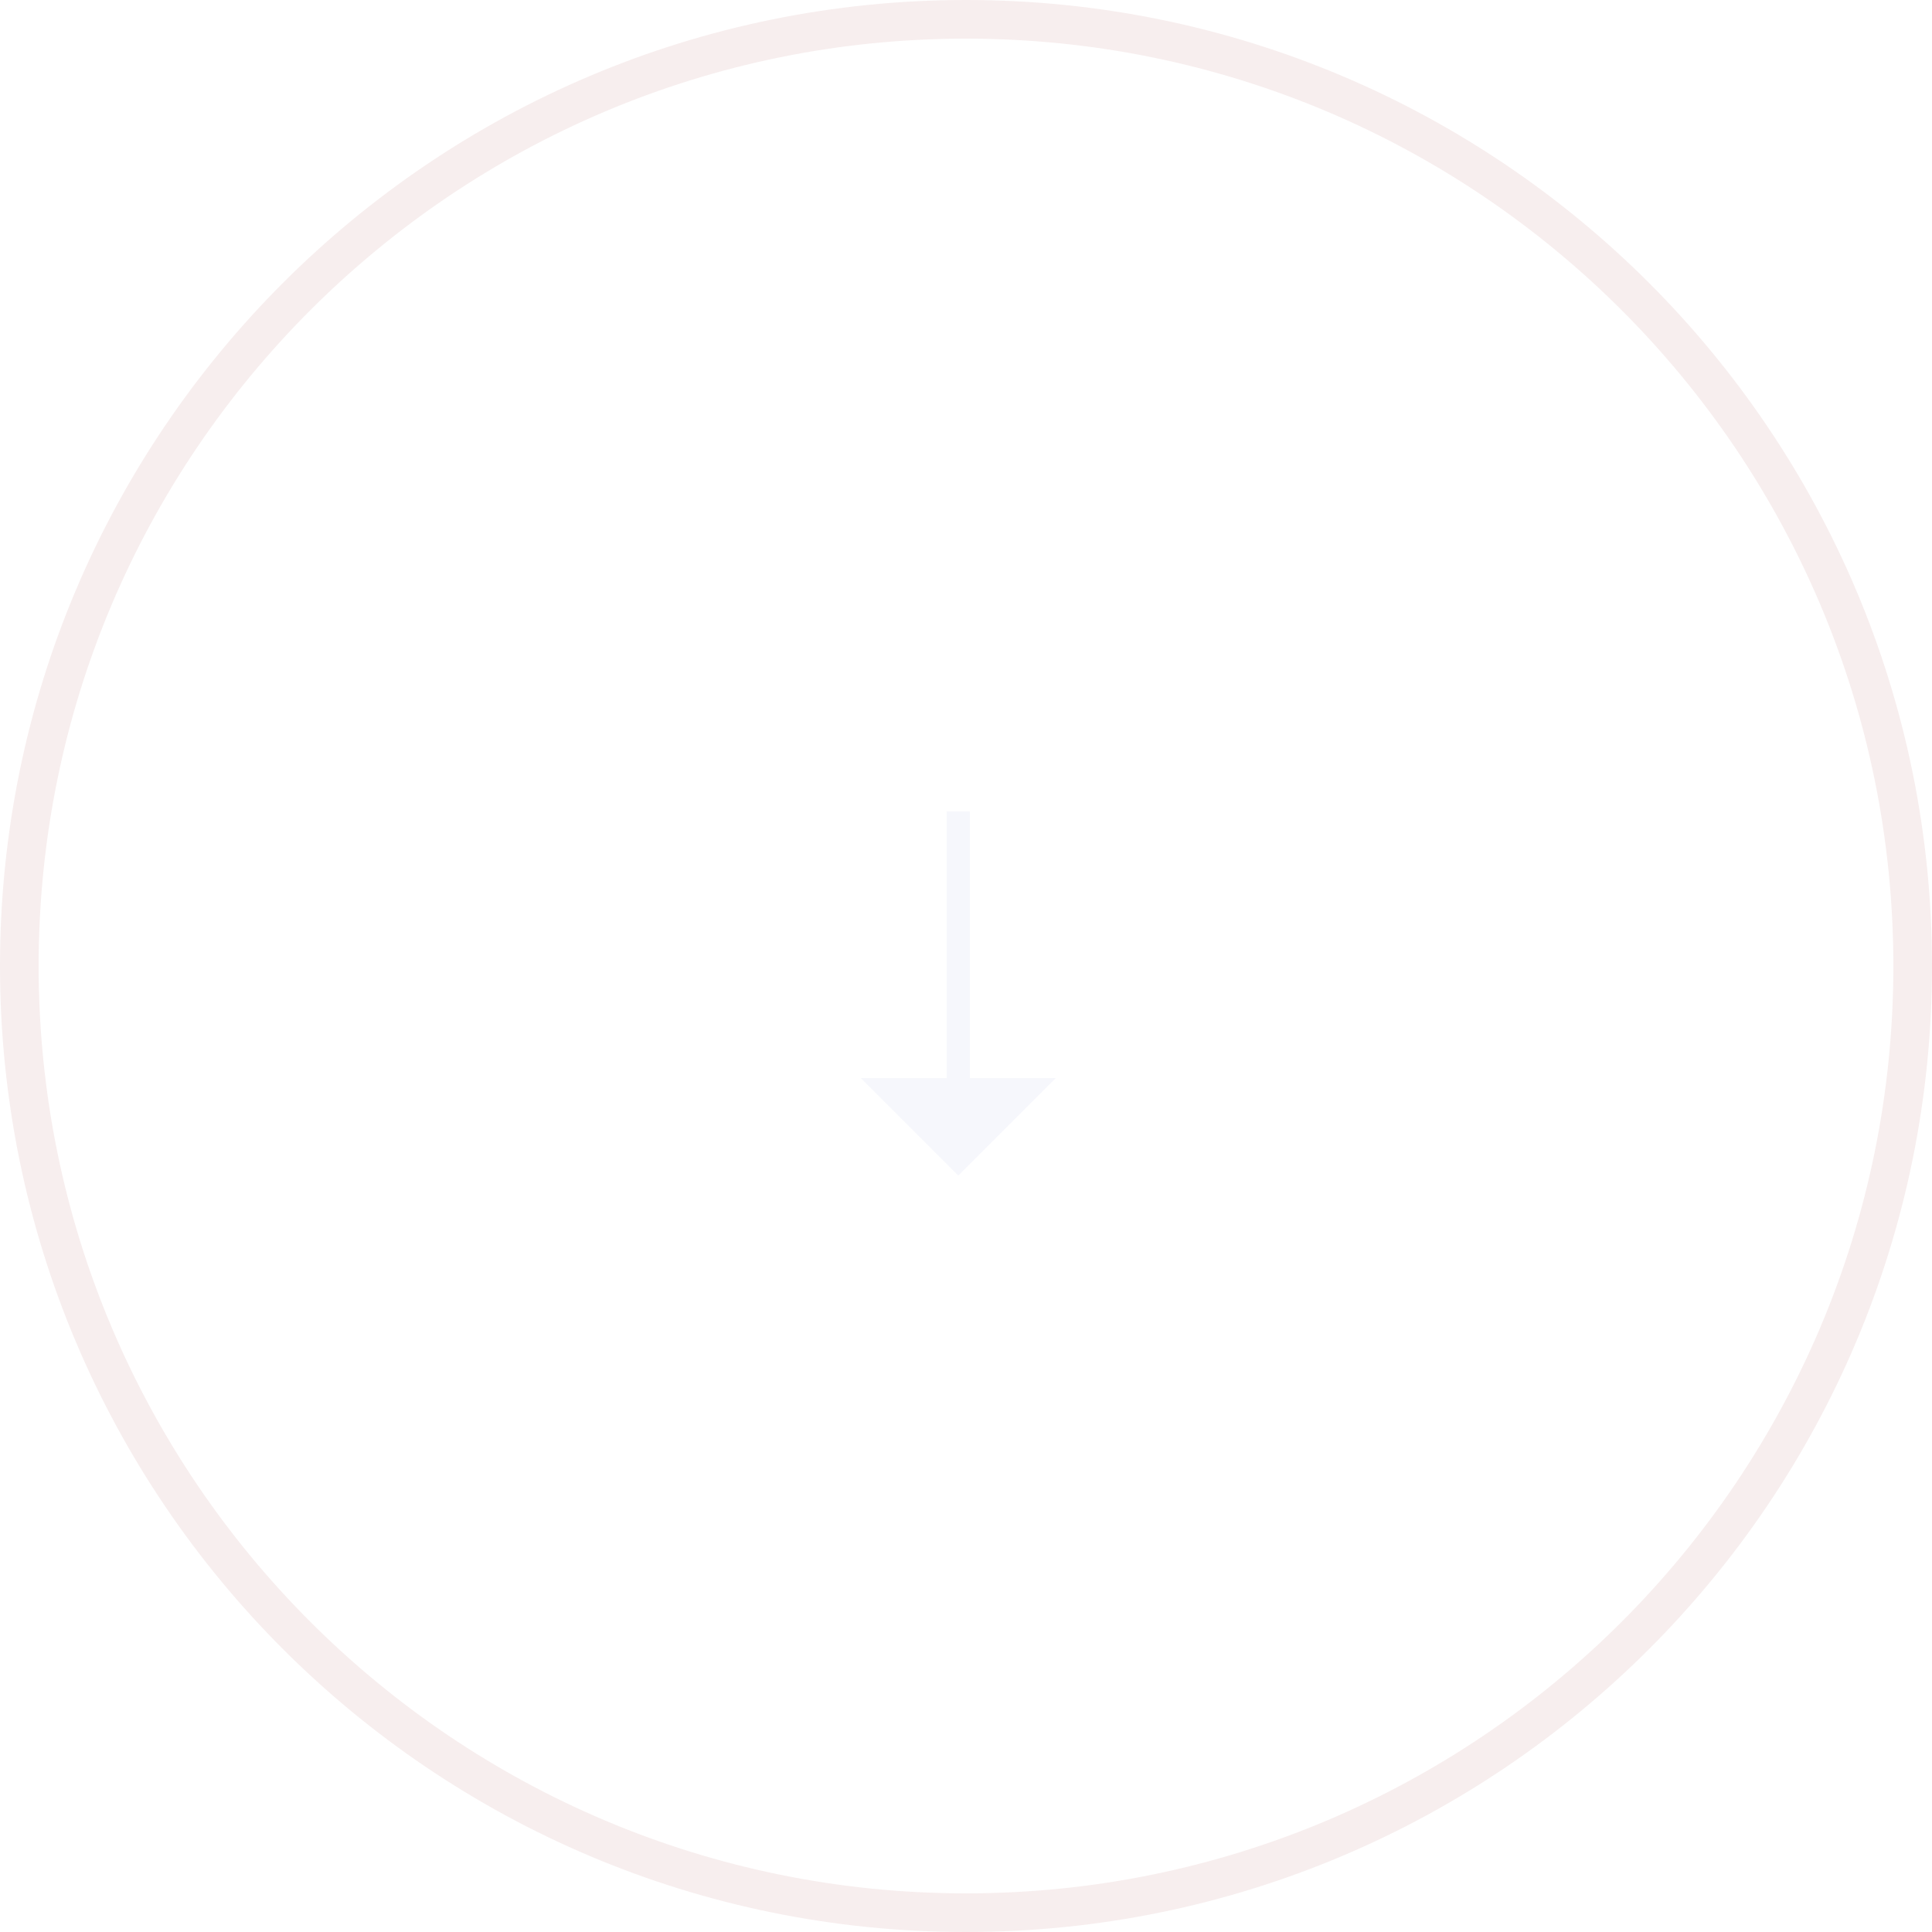
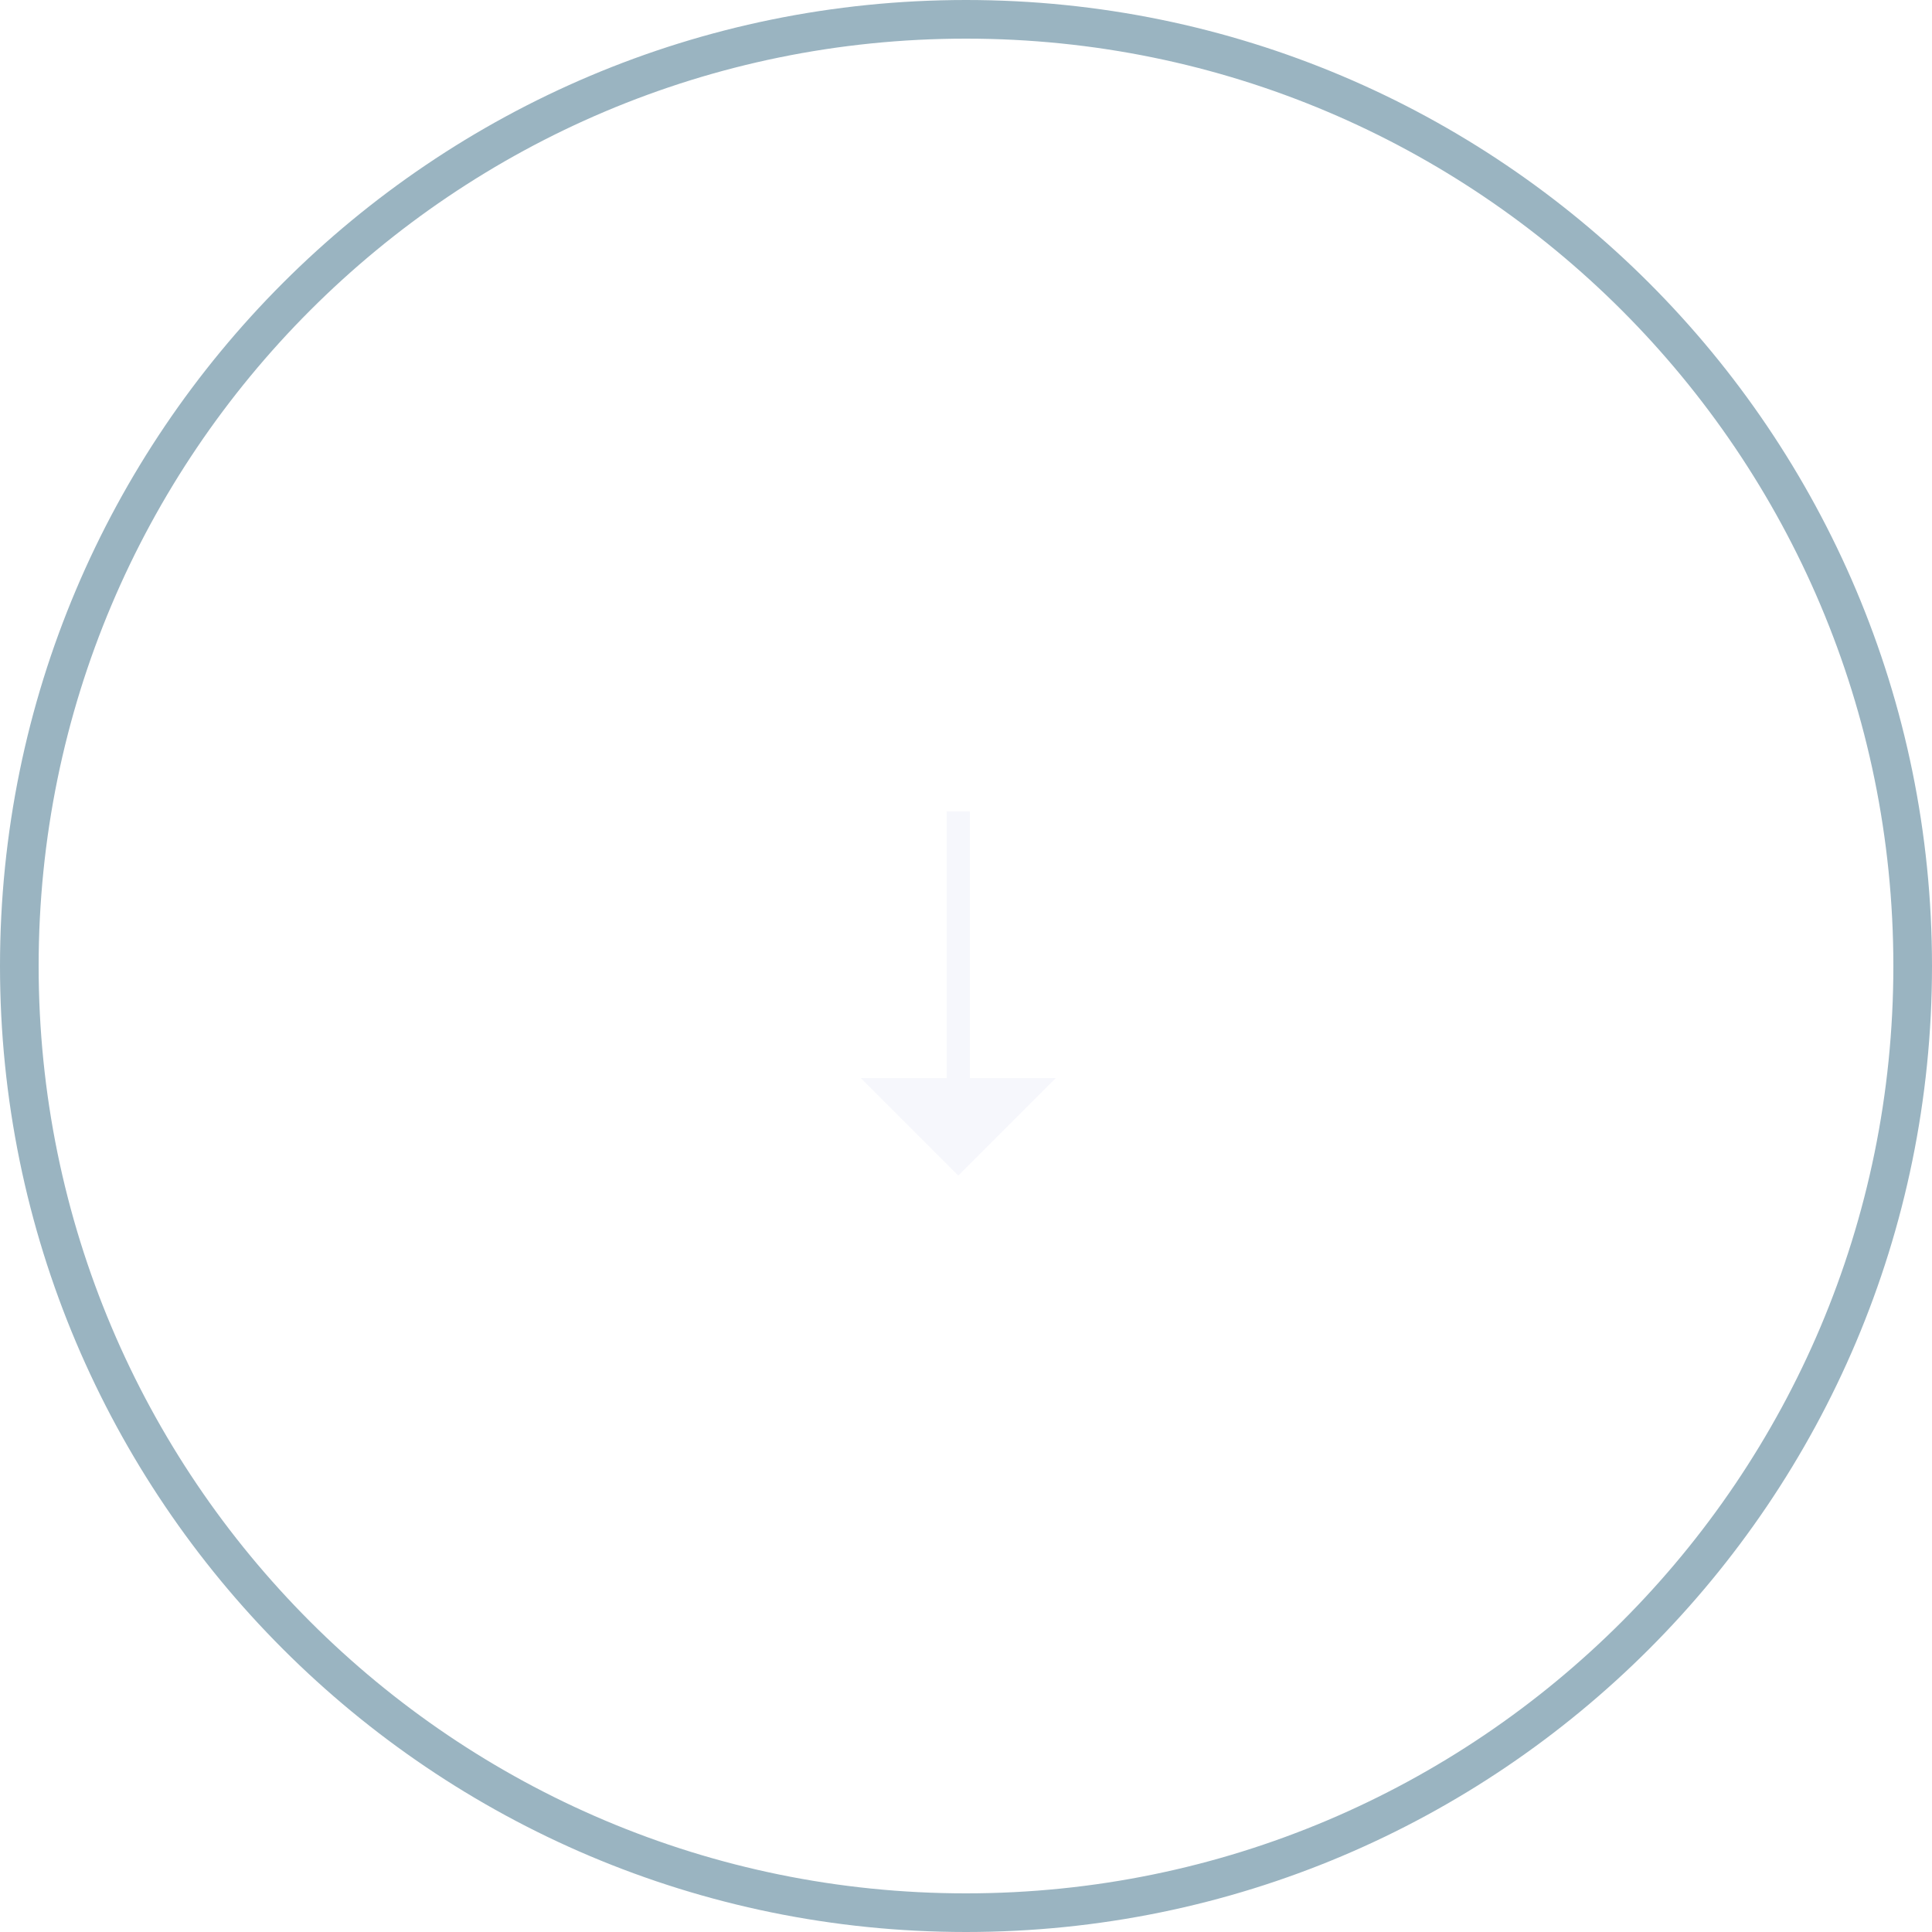
<svg xmlns="http://www.w3.org/2000/svg" width="50" height="50" viewBox="0 0 50 50" fill="none">
  <path d="M24.8 30L23 28.2L24.8 28.2L26.6 28.2L24.8 30Z" fill="#F6F7FC" />
  <path d="M24.8 21L24.8 30M24.8 30L23 28.2L26.6 28.2L24.8 30Z" stroke="#F6F7FC" stroke-width="0.6" />
-   <circle cx="25" cy="25" r="24.5" stroke="#F7EEEE" />
+   <circle cx="25" cy="25" r="24.5" stroke="#9AB4C1" />
</svg>
